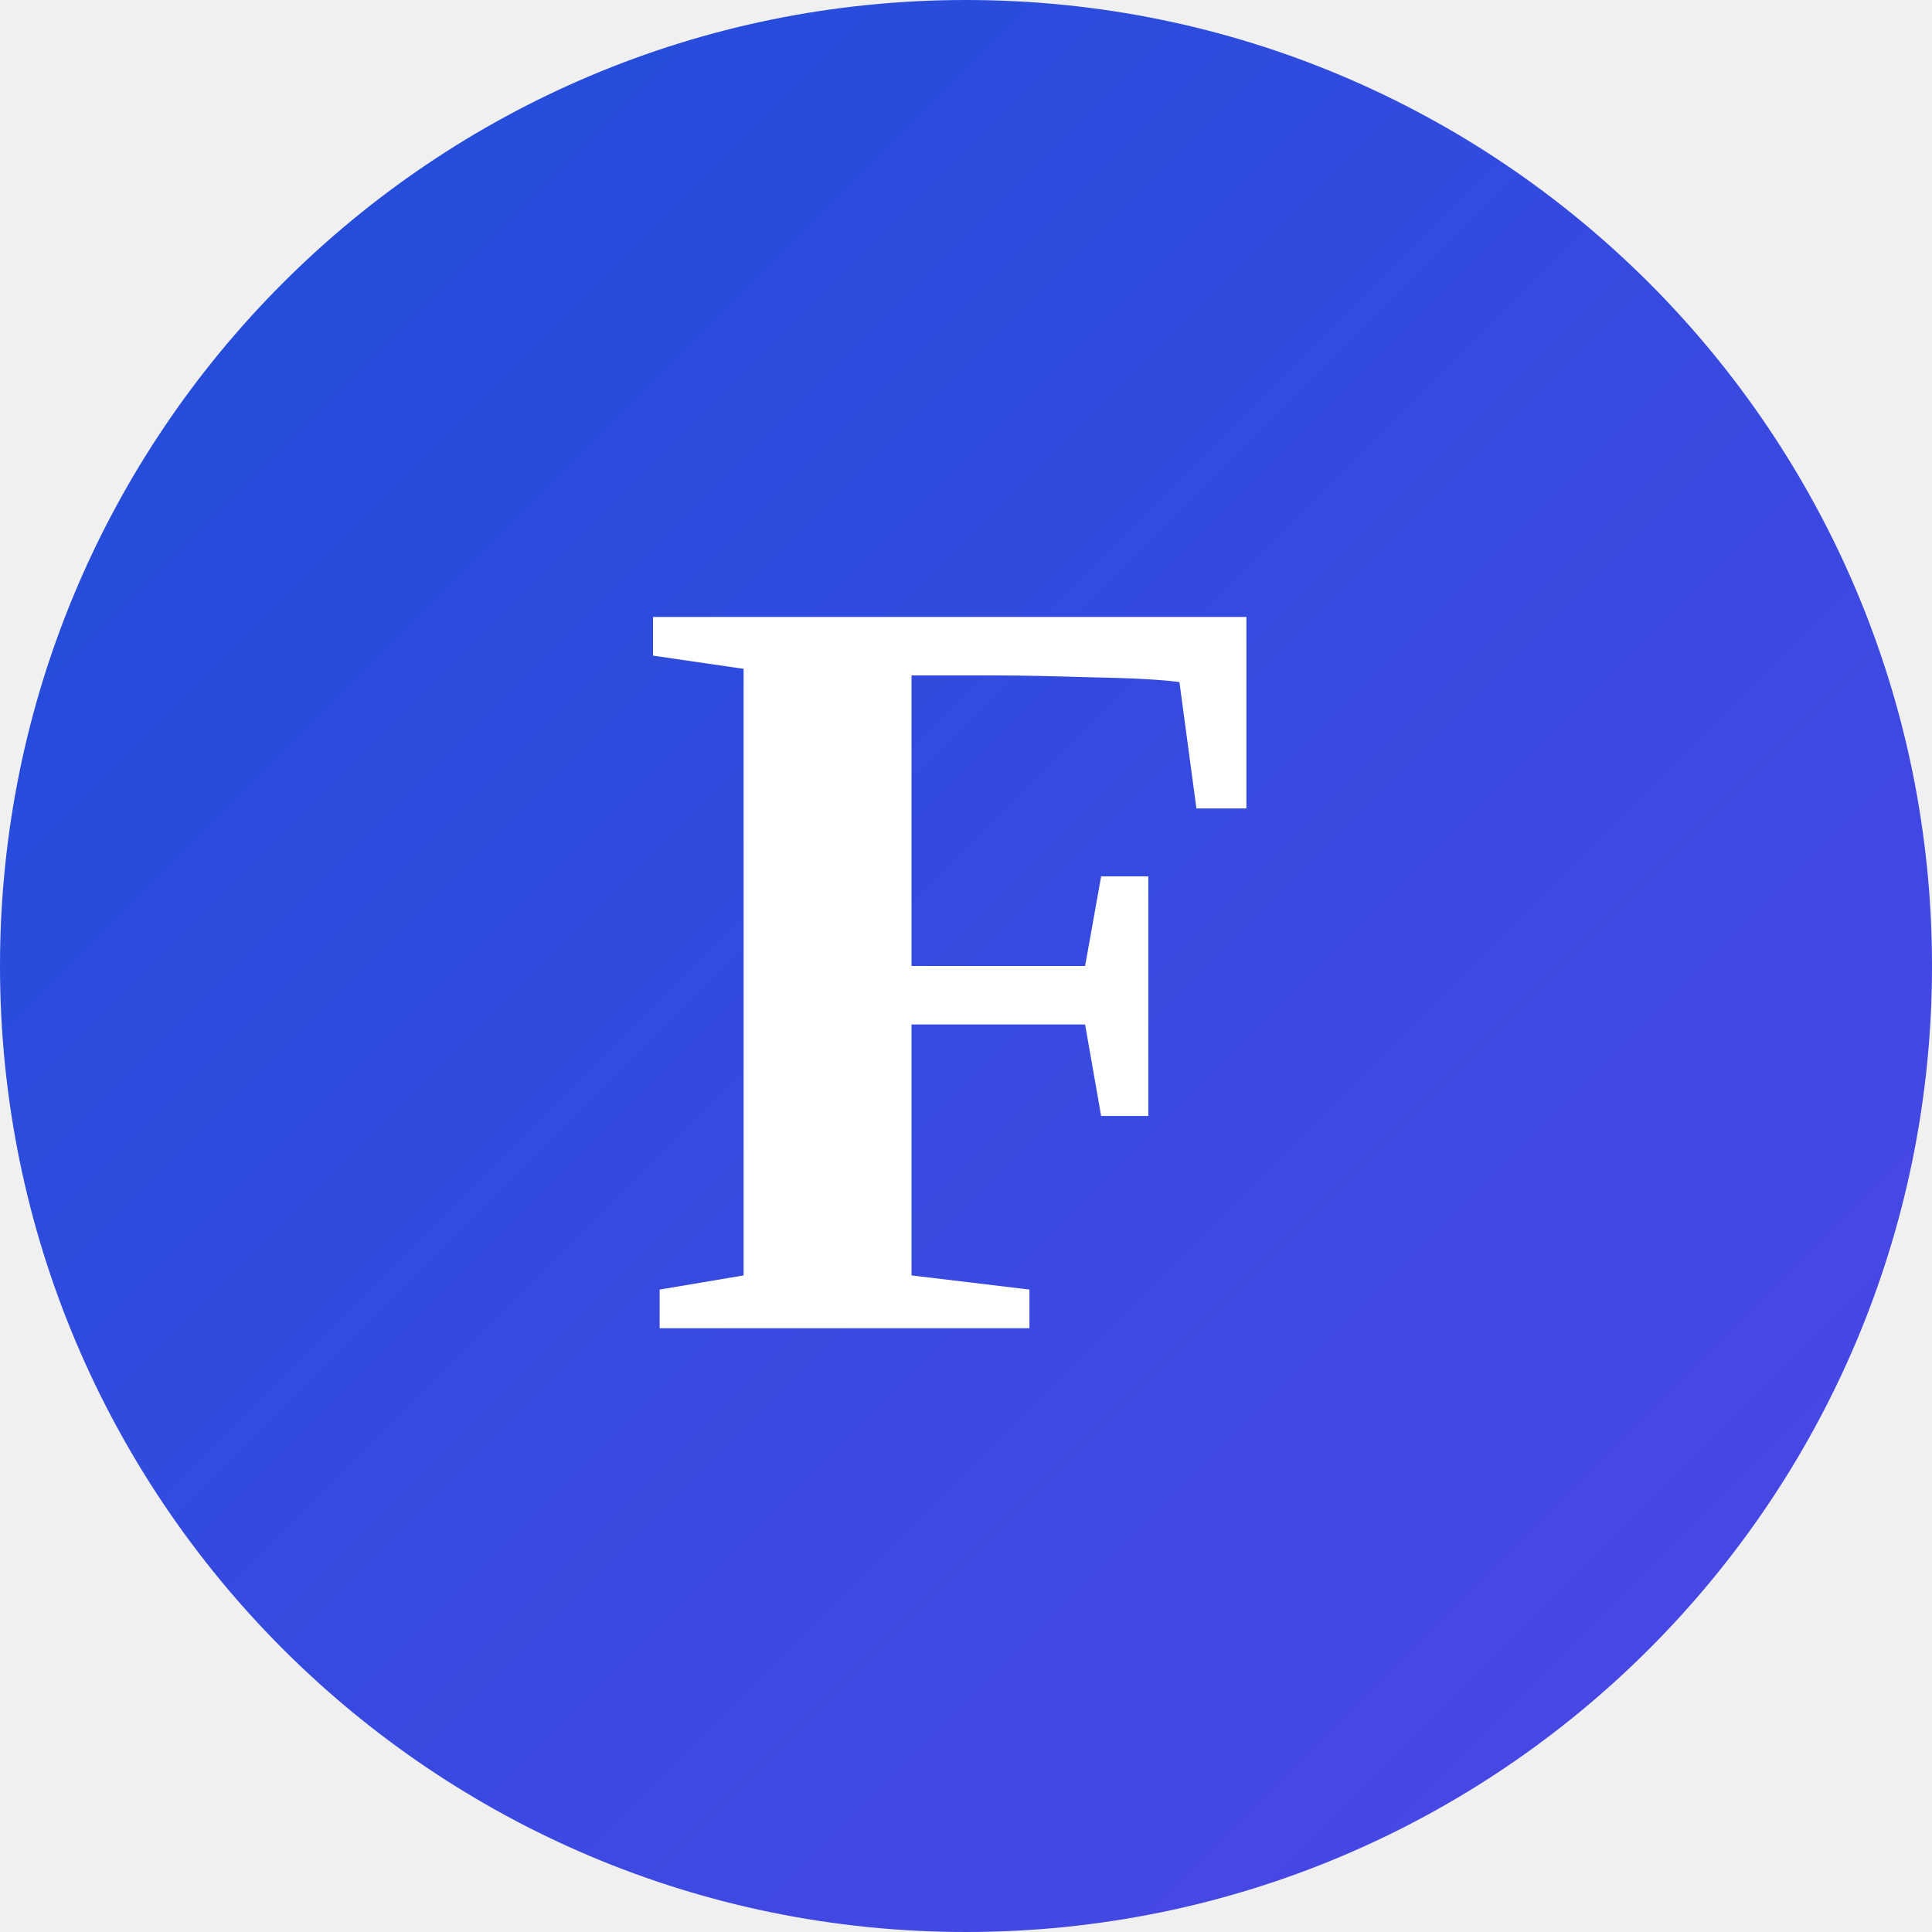
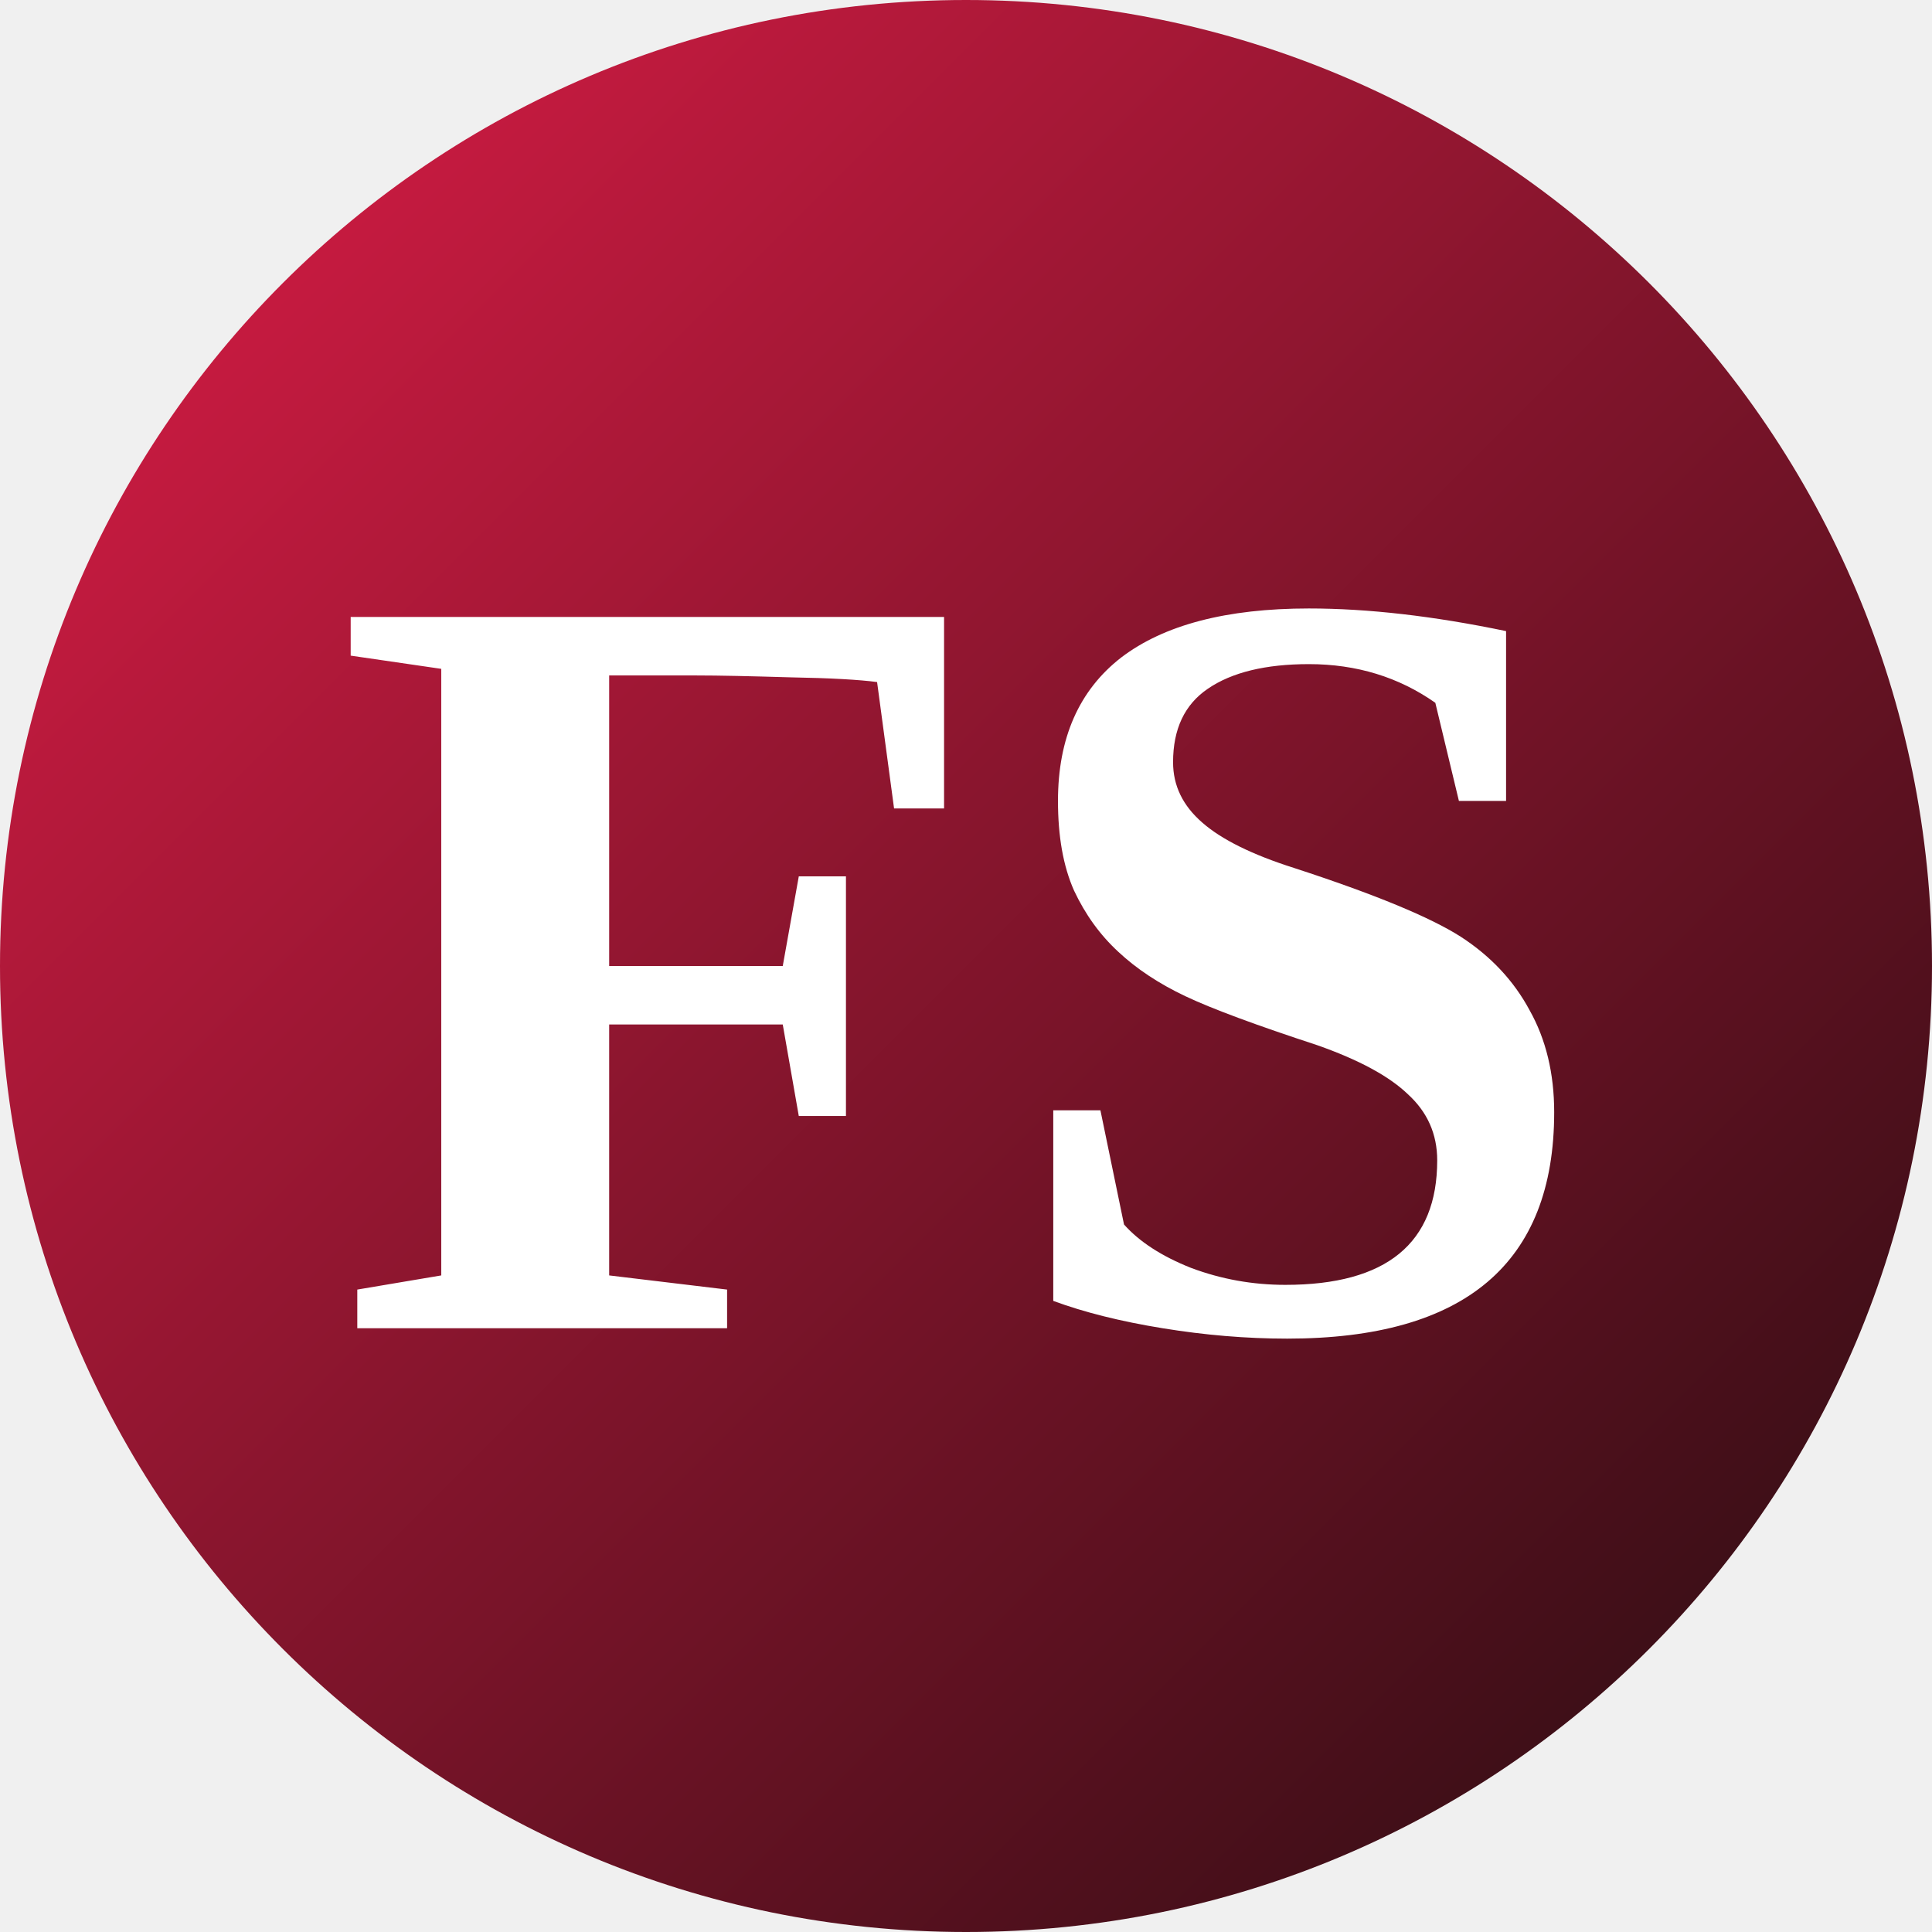
<svg xmlns="http://www.w3.org/2000/svg" width="32" height="32" viewBox="0 0 32 32">
  <circle cx="16" cy="16" r="16" fill="url(#gradient)" />
  <defs>
    <linearGradient id="gradient" x1="0%" y1="0%" x2="100%" y2="100%">
-       <stop offset="0%" stop-color="#1D4ED8" />
-       <stop offset="100%" stop-color="#4F46E5" />
+       <stop offset="0%" stop-color="#e11d48" />
+       <stop offset="100%" stop-color="#220c0f" />
    </linearGradient>
  </defs>
-   <text x="16" y="22" font-size="18" font-weight="bold" text-anchor="middle" fill="white">F</text>
+   <text x="16" y="22" font-size="18" font-weight="bold" text-anchor="middle" fill="white">FS</text>
</svg>
